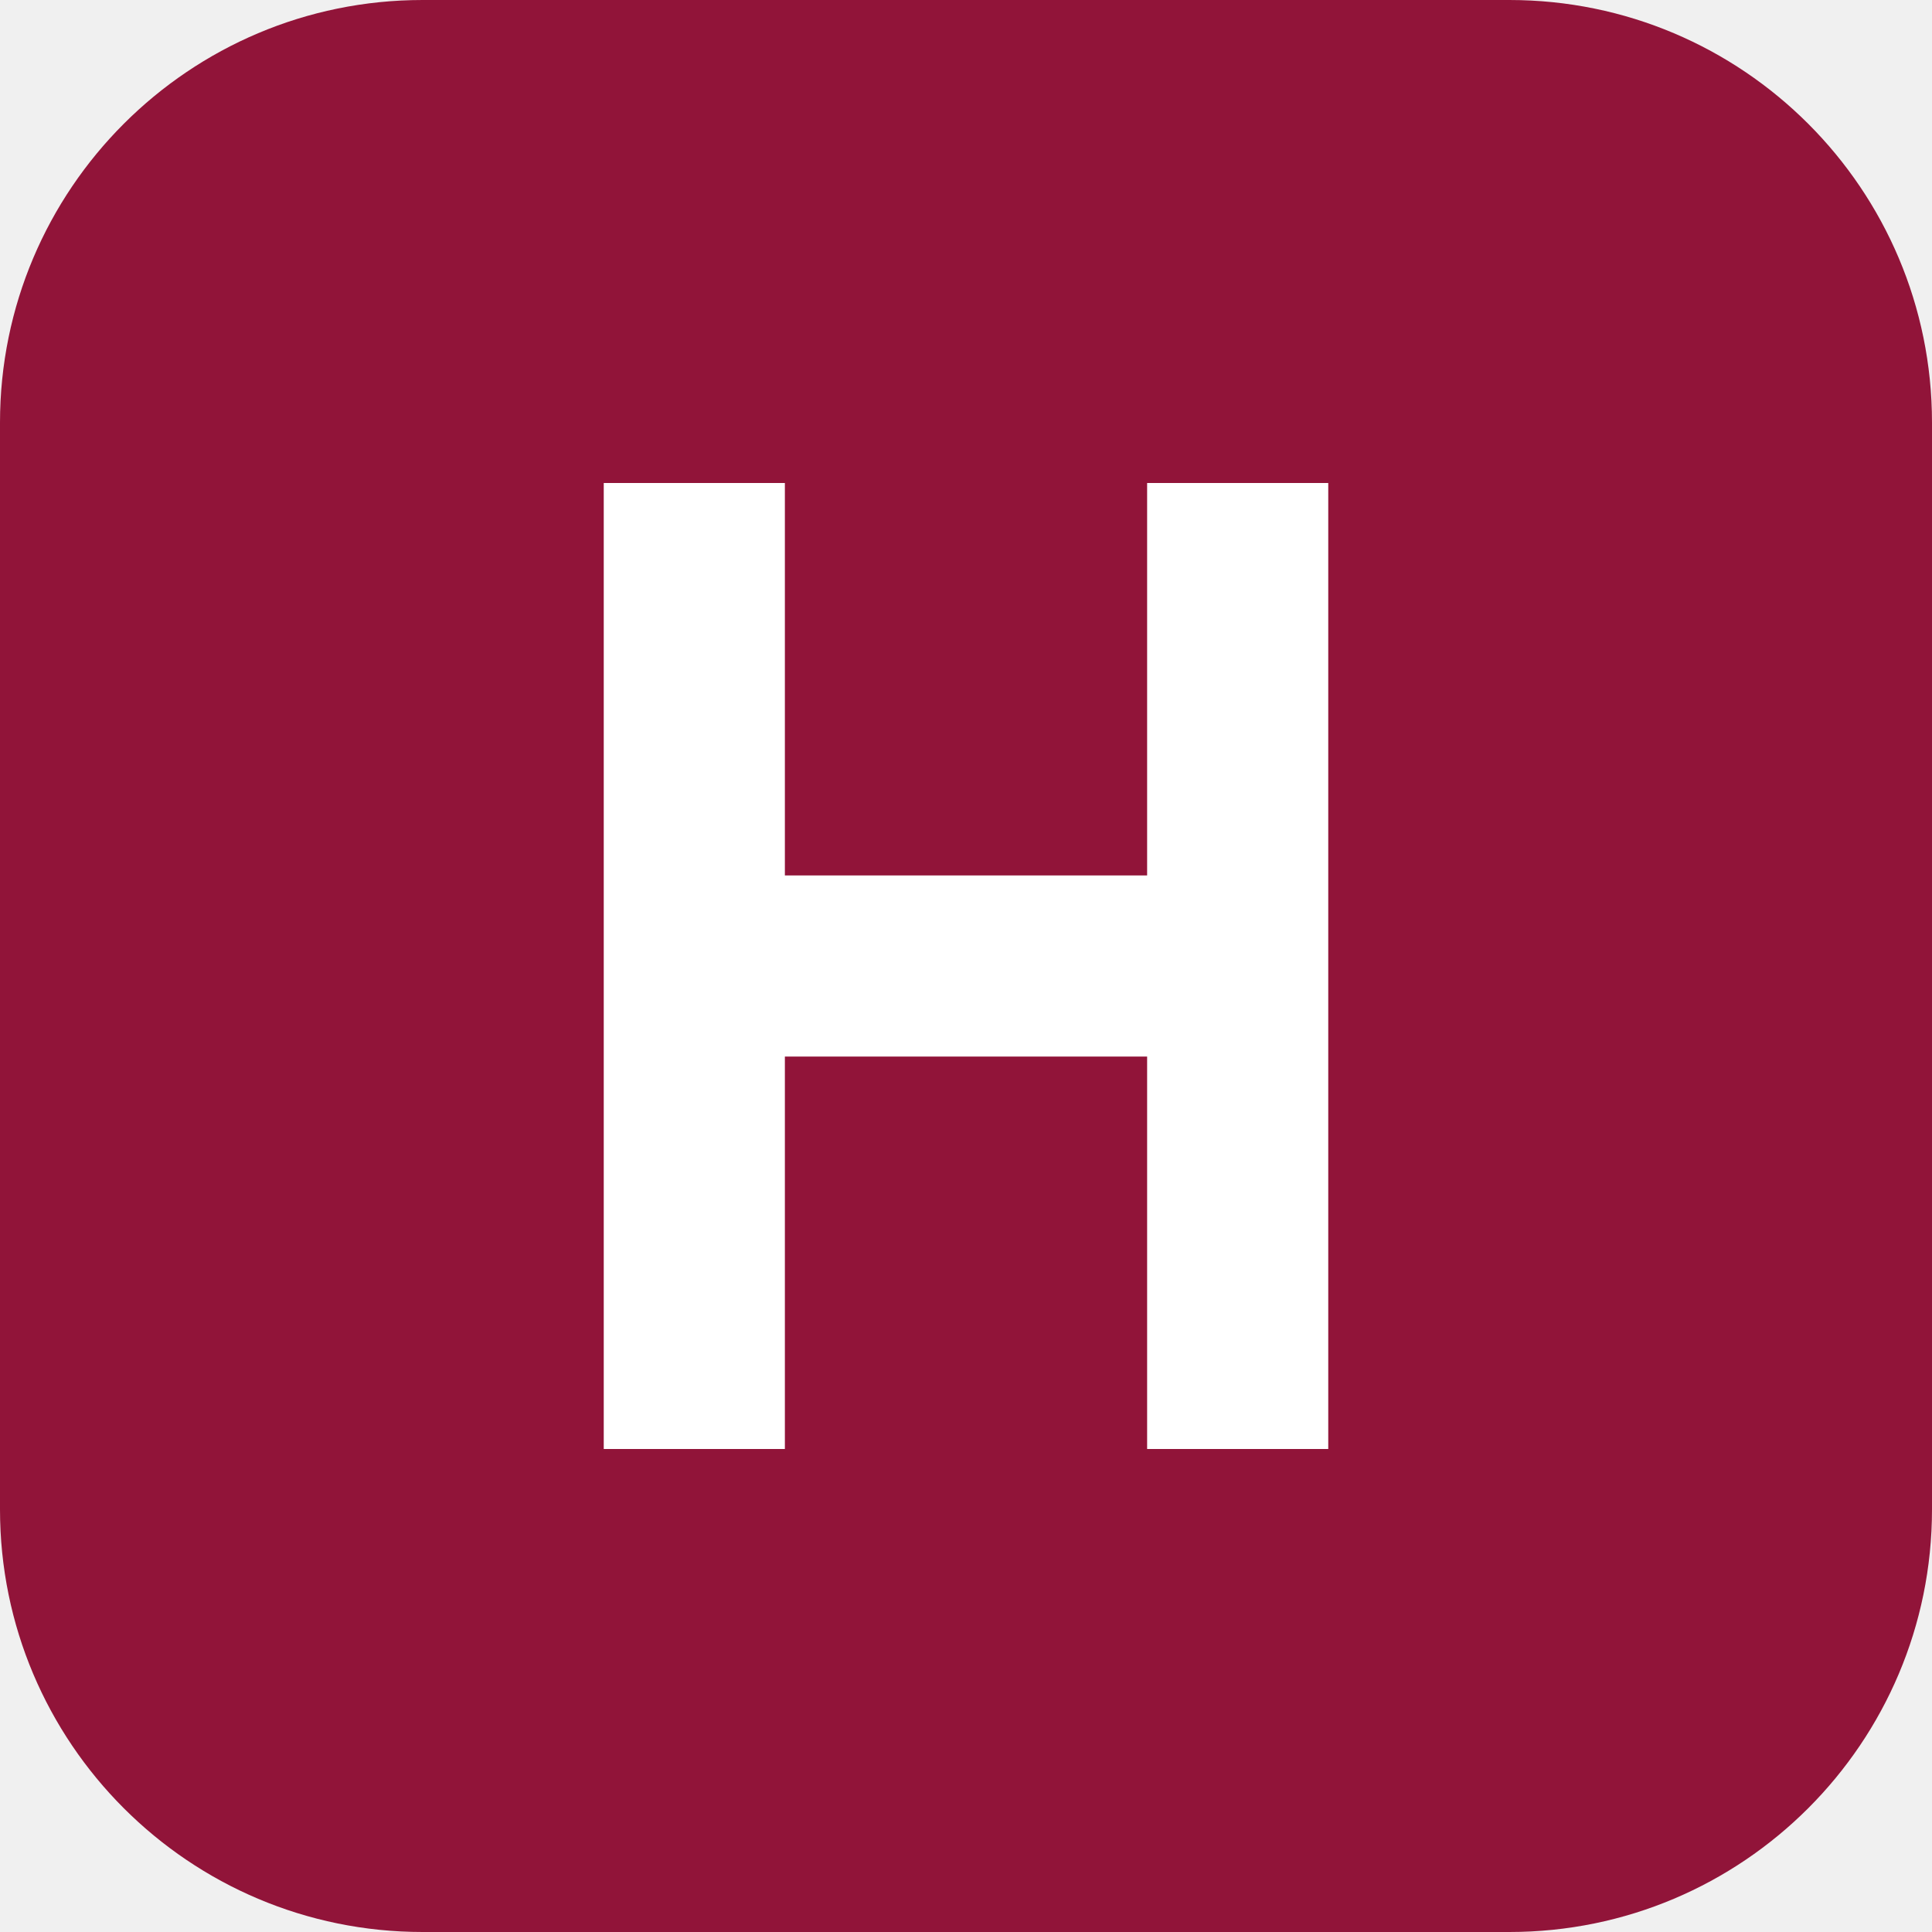
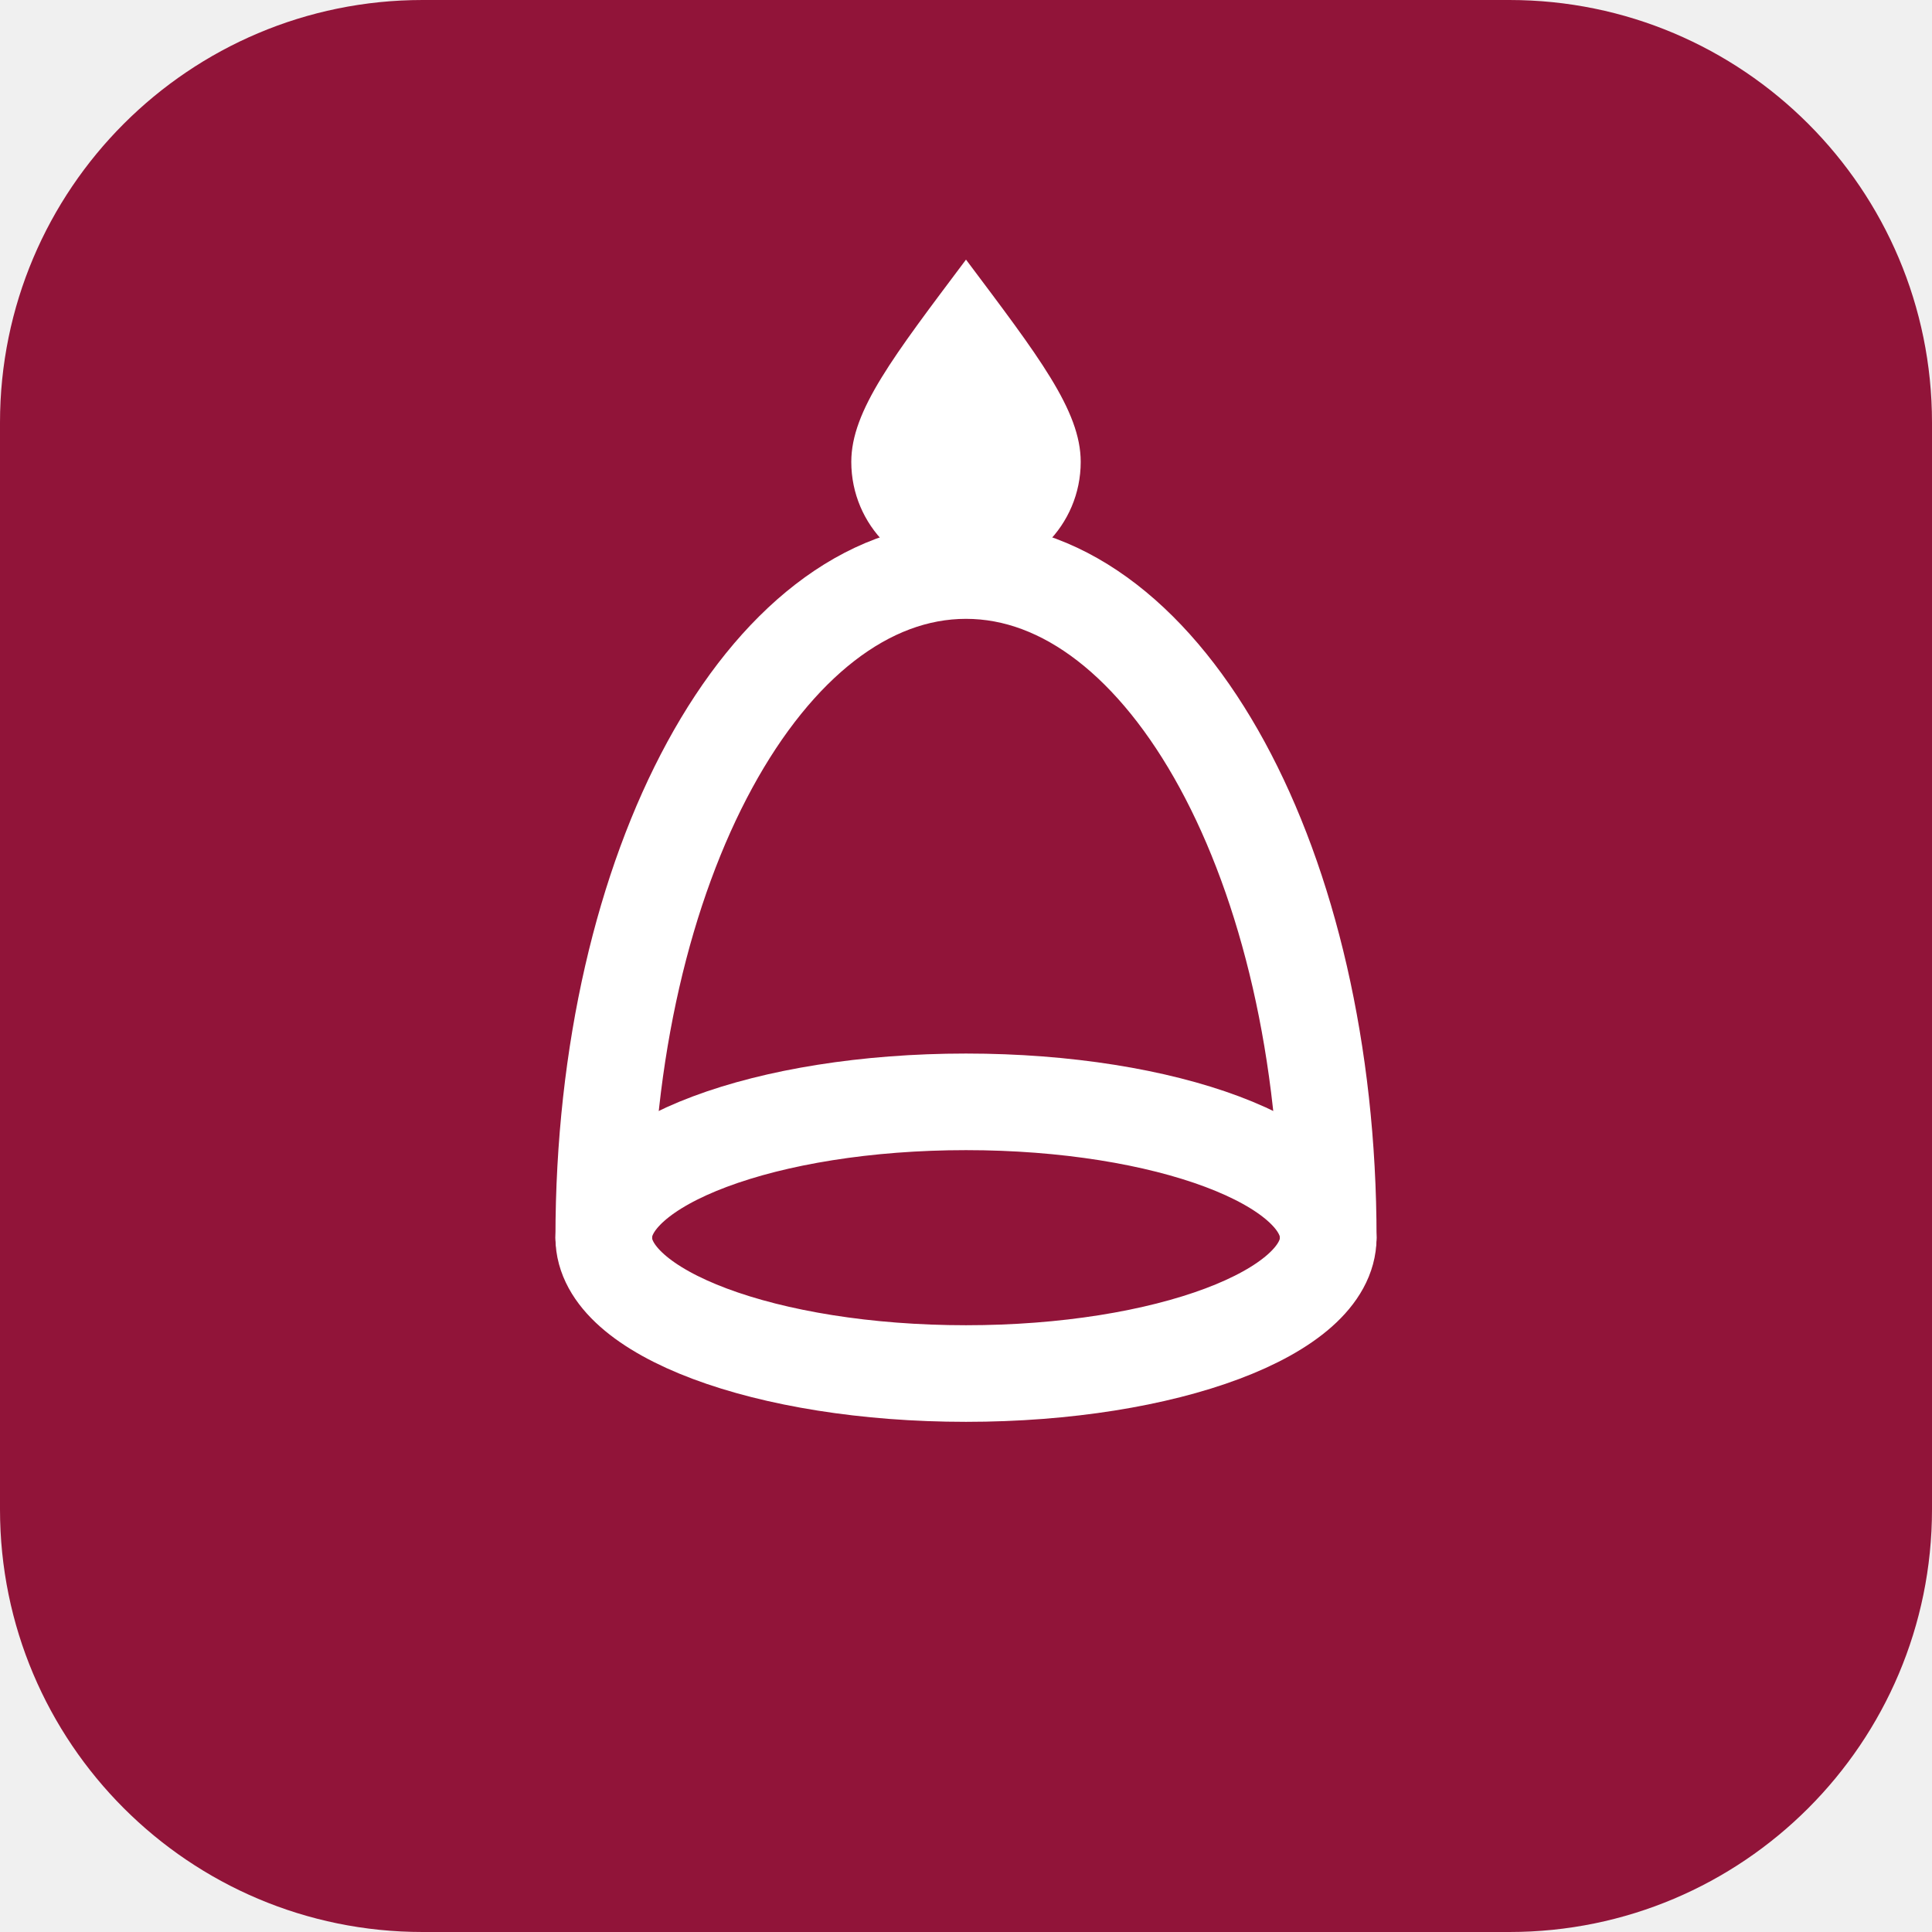
<svg xmlns="http://www.w3.org/2000/svg" viewBox="0 0 64 64" role="img" aria-label="Hijama Médicale">
  <rect width="64" height="64" rx="14" fill="#911439" />
-   <path d="M20 16h6v13h12V16h6v32h-6V35H26v13h-6z" fill="#fff" />
+   <path d="M20 41c0-12.3 5.37-22.1 12-22.1S44 28.7 44 41" fill="none" stroke="#fff" stroke-width="3.2" stroke-linecap="round" />
+   <ellipse cx="32" cy="41" rx="12" ry="4.5" fill="none" stroke="#fff" stroke-width="3.2" />
+   <path d="M32 8.6c-2.4 3.2-3.8 5-3.8 6.7a3.8 3.8 0 0 0 7.6 0c0-1.7-1.4-3.5-3.8-6.7z" fill="#fff" />
</svg>
